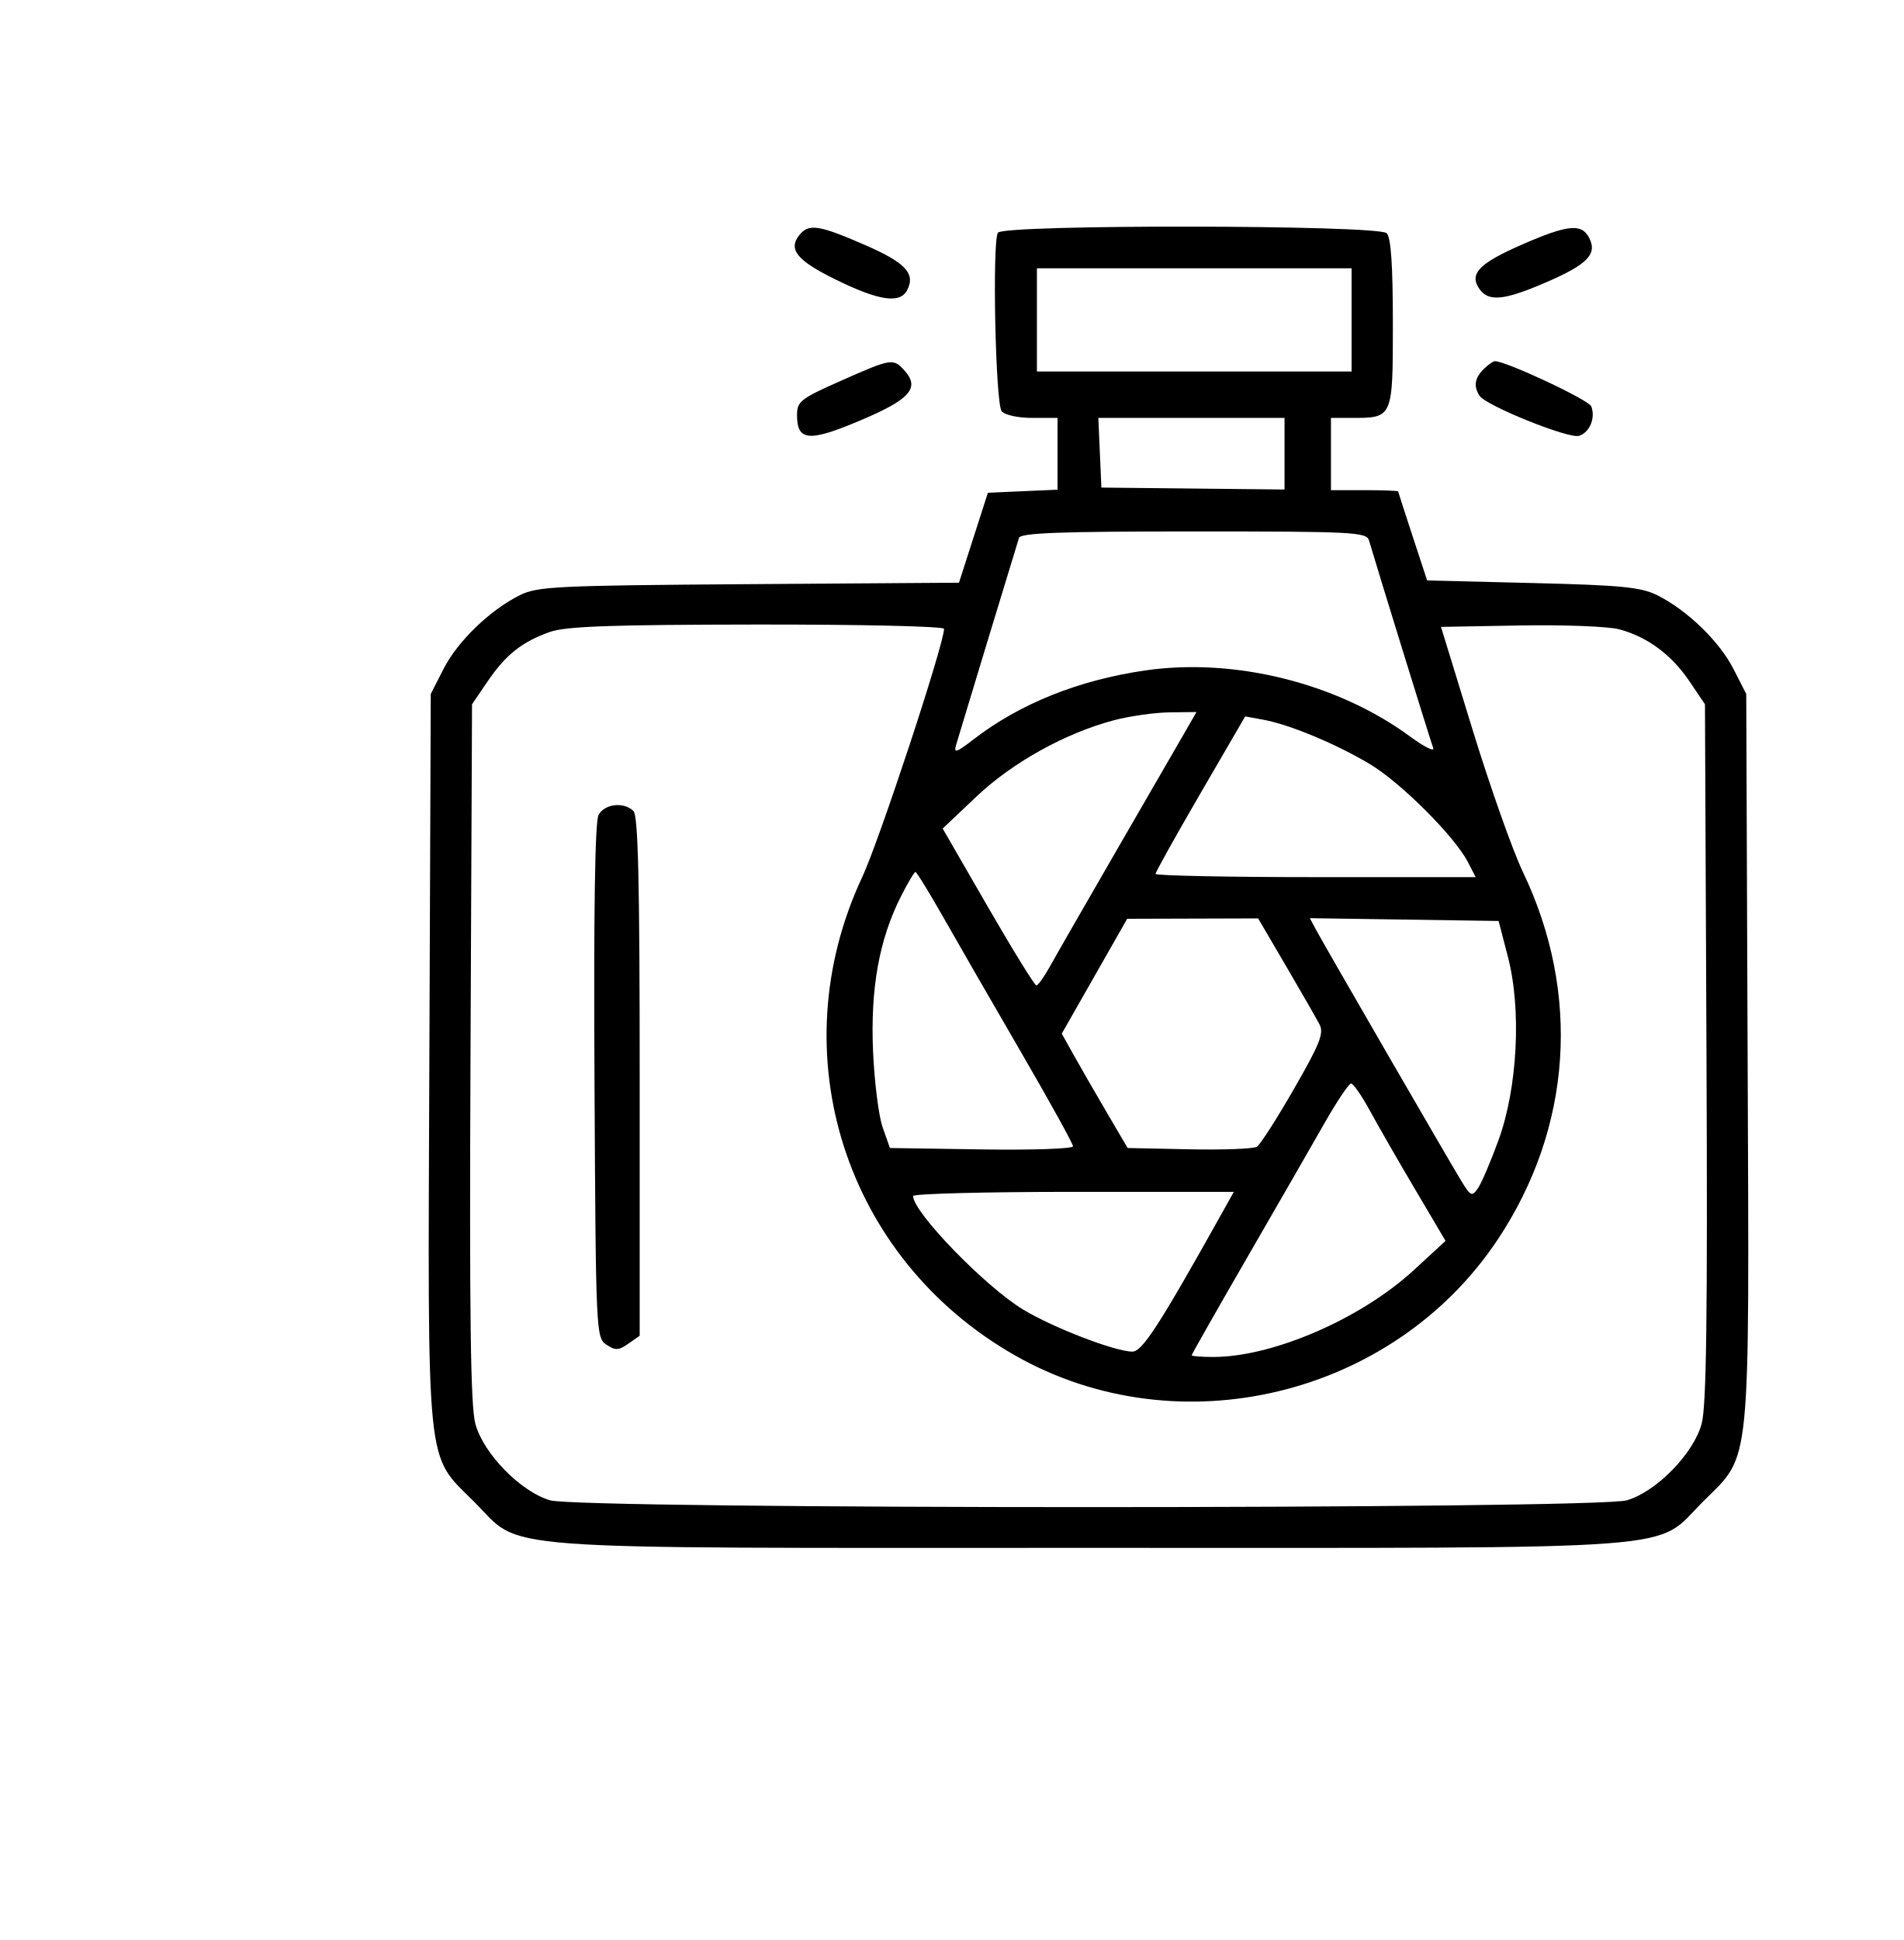
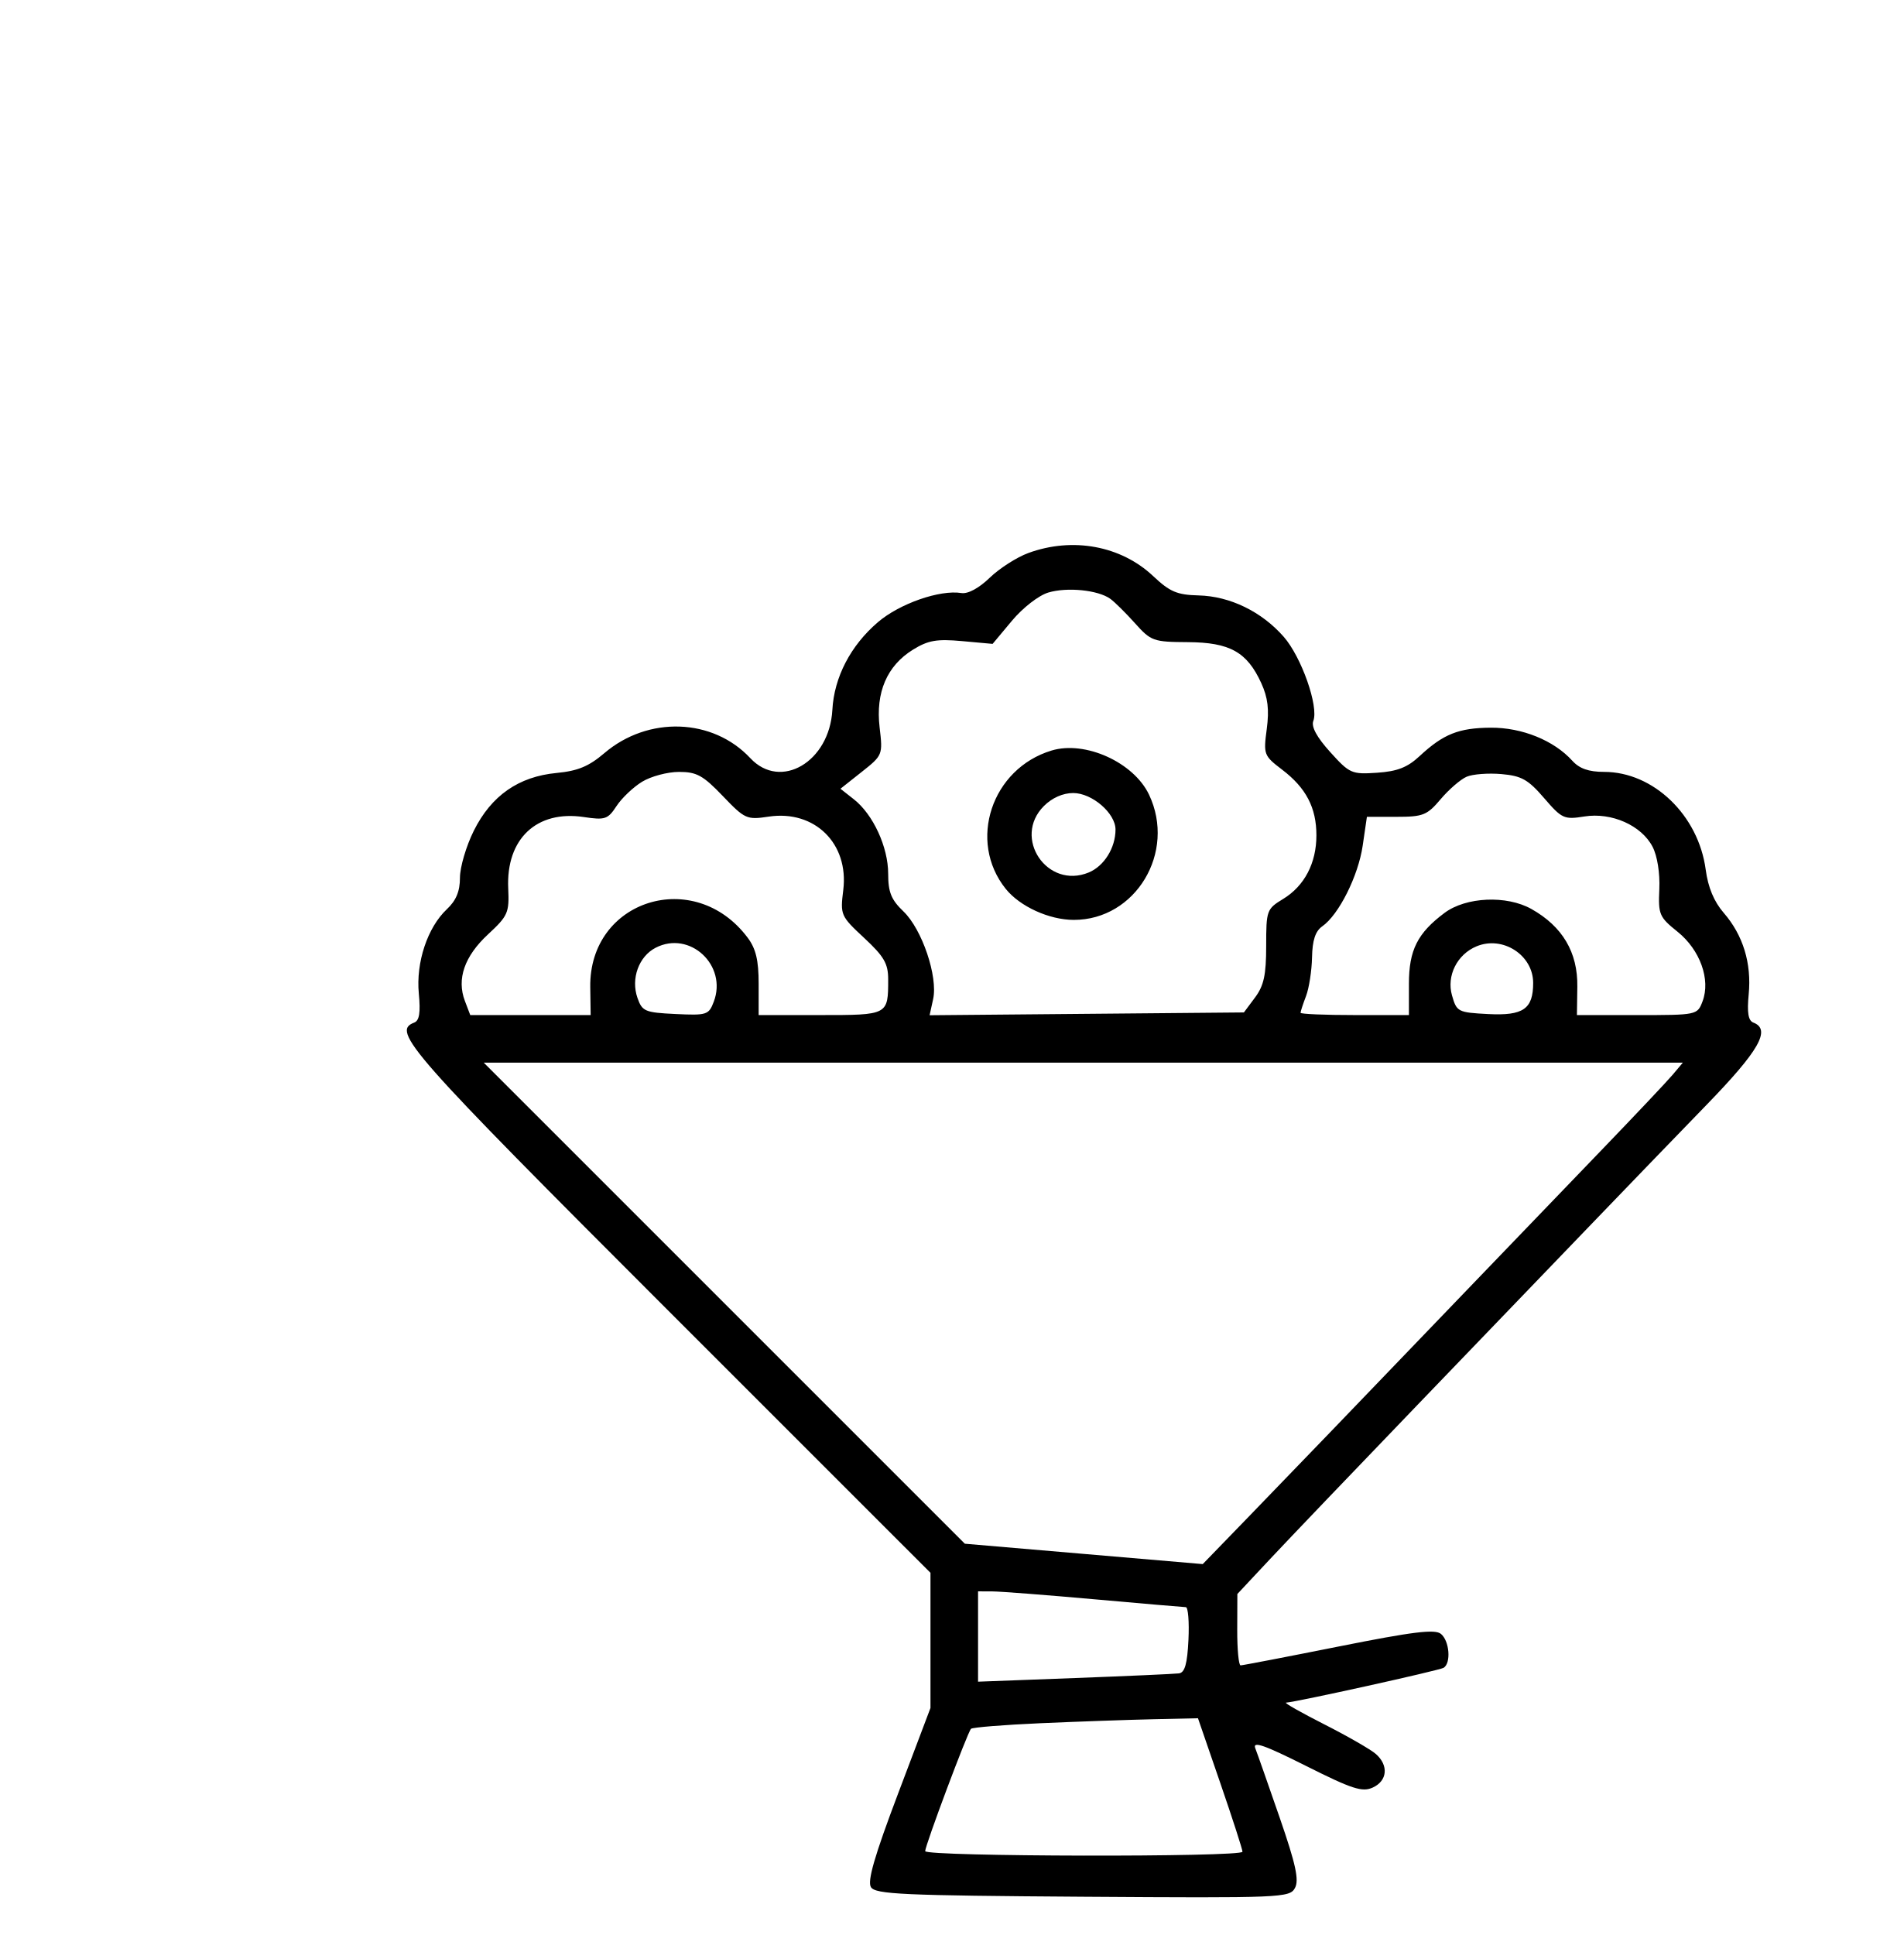
- <svg xmlns="http://www.w3.org/2000/svg" fill="currentColor" vector-effect="non-scaling-stroke" width="369" height="376" viewBox="0 0 369 376" version="1.1">
-   <path d="M 155.040 45.452 C 152.680 48.295, 154.397 50.450, 162 54.186 C 170.361 58.296, 174.458 58.907, 175.839 56.250 C 177.524 53.009, 175.546 50.905, 167.544 47.426 C 158.816 43.630, 156.814 43.314, 155.040 45.452 M 193.438 45.101 C 192.311 46.924, 192.973 78.262, 194.168 79.703 C 194.781 80.441, 197.346 81, 200.122 81 L 205 81 205 87.954 L 205 94.909 198.250 95.204 L 191.500 95.500 188.697 104.218 L 185.894 112.936 145.197 113.218 C 107.928 113.476, 104.186 113.656, 100.775 115.352 C 94.978 118.234, 88.724 124.272, 85.991 129.623 L 83.500 134.500 83.230 204.932 C 82.919 286.231, 82.454 281.618, 91.910 291.064 C 101.543 300.687, 92.392 300, 211 300 C 329.608 300, 320.457 300.687, 330.090 291.064 C 339.546 281.618, 339.081 286.231, 338.770 204.932 L 338.500 134.500 336.009 129.623 C 333.276 124.272, 327.022 118.234, 321.225 115.352 C 318.088 113.792, 314.275 113.421, 297.072 113 L 276.645 112.500 273.851 104 C 272.315 99.325, 271.044 95.388, 271.029 95.250 C 271.013 95.112, 268.075 95, 264.500 95 L 258 95 258 88 L 258 81 262.066 81 C 270.011 81, 270 81.026, 270 62.665 C 270 51.348, 269.635 46.035, 268.800 45.200 C 267.162 43.562, 194.448 43.467, 193.438 45.101 M 295.067 47.387 C 286.894 50.955, 284.861 52.964, 286.607 55.750 C 288.362 58.549, 291.291 58.335, 299.500 54.807 C 307.787 51.246, 309.730 49.233, 308 46 C 306.541 43.274, 303.821 43.566, 295.067 47.387 M 201 62 L 201 72 231.500 72 L 262 72 262 62 L 262 52 231.500 52 L 201 52 201 62 M 163 73.805 C 155.197 77.262, 154.500 77.806, 154.500 80.427 C 154.500 85.516, 156.794 85.712, 166.794 81.478 C 176.449 77.389, 178.384 75.187, 175.307 71.787 C 173.148 69.402, 172.811 69.457, 163 73.805 M 287.571 71.571 C 285.856 73.287, 285.616 74.849, 286.788 76.690 C 288.008 78.610, 304.109 85.100, 306.090 84.471 C 308.155 83.816, 309.322 81.003, 308.460 78.758 C 307.981 77.507, 291.971 70, 289.784 70 C 289.431 70, 288.436 70.707, 287.571 71.571 M 213.204 87.750 L 213.500 94.500 231.250 94.687 L 249 94.874 249 87.937 L 249 81 230.954 81 L 212.909 81 213.204 87.750 M 197.528 104.250 C 197.101 105.554, 186.313 141.058, 185.319 144.434 C 184.846 146.038, 185.408 145.857, 188.624 143.370 C 197.615 136.417, 208.960 131.846, 221.938 129.949 C 239.245 127.418, 259.211 132.378, 273.274 142.701 C 276.087 144.766, 278.132 145.787, 277.818 144.969 C 277.339 143.721, 266.975 110.217, 265.377 104.750 C 264.903 103.128, 262.410 103, 231.401 103 C 205.515 103, 197.845 103.283, 197.528 104.250 M 106.558 122.492 C 101.153 124.417, 98.030 126.904, 94.500 132.091 L 91.500 136.500 91.207 204 C 90.984 255.453, 91.209 272.569, 92.156 275.997 C 93.751 281.770, 100.903 289.081, 106.616 290.778 C 112.562 292.543, 309.438 292.543, 315.384 290.778 C 321.097 289.081, 328.249 281.770, 329.844 275.997 C 330.791 272.569, 331.016 255.453, 330.793 204 L 330.500 136.500 327.479 132.026 C 324.010 126.888, 319.355 123.442, 313.897 121.972 C 311.806 121.409, 303.173 121.073, 294.712 121.224 L 279.329 121.500 285.473 141.500 C 288.852 152.500, 293.232 164.875, 295.207 169 C 306.480 192.554, 304.720 218.539, 290.386 240.155 C 270.145 270.679, 228.447 280.725, 196.773 262.708 C 163.793 243.947, 151.094 204.227, 167.135 170 C 170.430 162.969, 183 124.838, 183 121.874 C 183 121.391, 166.790 121.020, 146.750 121.044 C 118.252 121.078, 109.657 121.388, 106.558 122.492 M 216 139.576 C 206.562 142.055, 196.272 147.760, 189.265 154.398 L 182.732 160.587 191.512 175.794 C 196.341 184.157, 200.564 190.996, 200.896 190.992 C 201.228 190.987, 202.429 189.300, 203.565 187.242 C 204.700 185.184, 210.707 174.725, 216.914 164 C 223.121 153.275, 229.039 143.037, 230.066 141.250 L 231.933 138 226.716 138.066 C 223.847 138.102, 219.025 138.782, 216 139.576 M 232.686 153.793 C 227.909 162.013, 224 169.022, 224 169.369 C 224 169.716, 237.962 170, 255.026 170 L 286.051 170 284.511 167.020 C 281.975 162.116, 271.587 151.732, 265.629 148.145 C 259.154 144.247, 250.033 140.437, 244.936 139.501 L 241.373 138.847 232.686 153.793 M 116.026 157.952 C 115.330 159.252, 115.068 176.474, 115.241 209.580 C 115.495 258.378, 115.536 259.280, 117.546 260.615 C 119.291 261.774, 119.917 261.746, 121.796 260.430 L 124 258.887 124 208.643 C 124 170.899, 123.701 158.101, 122.800 157.200 C 120.957 155.357, 117.191 155.775, 116.026 157.952 M 174.636 173.750 C 170.426 182.089, 168.718 191.543, 169.232 203.661 C 169.485 209.623, 170.325 216.300, 171.099 218.500 L 172.507 222.500 190.253 222.773 C 200.020 222.923, 208 222.650, 208 222.166 C 208 221.681, 203.456 213.458, 197.903 203.893 C 192.350 194.327, 185.571 182.563, 182.839 177.750 C 180.108 172.938, 177.684 169, 177.453 169 C 177.222 169, 175.955 171.137, 174.636 173.750 M 212.159 189.203 L 205.819 200.333 208.096 204.416 C 209.349 206.662, 212.221 211.650, 214.480 215.500 L 218.586 222.500 230.543 222.751 C 237.119 222.890, 243.022 222.663, 243.660 222.248 C 244.299 221.833, 247.527 216.789, 250.834 211.039 C 255.868 202.289, 256.674 200.252, 255.782 198.542 C 255.195 197.419, 252.278 192.338, 249.299 187.250 L 243.883 178 231.192 178.036 L 218.500 178.073 212.159 189.203 M 255.121 180.227 C 256.704 183.188, 280.603 224.504, 283.221 228.806 C 285.082 231.865, 285.327 231.977, 286.488 230.306 C 287.178 229.313, 288.971 225.125, 290.473 221 C 294.172 210.844, 294.958 195.688, 292.316 185.500 L 290.500 178.500 272.203 178.227 L 253.905 177.955 255.121 180.227 M 256.710 217.750 C 254.285 222.012, 247.508 233.790, 241.650 243.923 C 235.793 254.056, 231 262.493, 231 262.673 C 231 262.853, 232.884 263, 235.186 263 C 246.745 263, 263.811 255.608, 274.070 246.157 L 280.211 240.500 274.303 230.500 C 271.053 225, 267.109 218.137, 265.538 215.250 C 263.967 212.363, 262.330 210, 261.901 210 C 261.471 210, 259.135 213.488, 256.710 217.750 M 177 231.806 C 177 234.947, 190.963 249.353, 198.330 253.812 C 204.137 257.327, 216.160 261.955, 219.500 261.962 C 221.408 261.966, 224.695 256.900, 236.567 235.658 L 239.171 231 208.085 231 C 190.988 231, 177 231.363, 177 231.806" stroke="none" fill="currentColor" fill-rule="evenodd" />
+ <svg xmlns="http://www.w3.org/2000/svg" fill="currentColor" vector-effect="non-scaling-stroke" width="360" height="366" viewBox="0 0 360 366" version="1.1">
+   <path d="M 194.519 104.598 C 192.330 105.399, 189.040 107.505, 187.208 109.278 C 185.169 111.251, 183.092 112.373, 181.849 112.172 C 177.776 111.513, 170.159 114.172, 166.054 117.686 C 160.890 122.106, 157.777 128.099, 157.443 134.263 C 156.910 144.098, 147.662 149.547, 141.924 143.405 C 134.827 135.808, 122.592 135.389, 114.309 142.458 C 111.380 144.957, 109.292 145.823, 105.275 146.205 C 98.090 146.888, 92.933 150.487, 89.623 157.129 C 88.180 160.024, 87 164.026, 87 166.022 C 87 168.591, 86.277 170.331, 84.525 171.976 C 80.857 175.423, 78.654 182.048, 79.220 187.933 C 79.565 191.527, 79.324 193.045, 78.349 193.420 C 74.006 195.086, 77.205 198.712, 126.500 248 L 176 297.492 176 310.276 L 176 323.059 169.882 339.231 C 165.415 351.039, 164.028 355.820, 164.741 356.951 C 165.591 358.299, 170.791 358.534, 204.817 358.762 C 242.549 359.014, 243.953 358.956, 244.949 357.095 C 245.748 355.603, 245.096 352.606, 242.064 343.834 C 239.910 337.600, 237.828 331.677, 237.437 330.672 C 236.894 329.275, 239.150 330.061, 247.021 334.011 C 255.772 338.402, 257.668 339.017, 259.658 338.110 C 262.428 336.848, 262.701 333.928, 260.250 331.766 C 259.288 330.916, 254.900 328.394, 250.500 326.161 C 246.100 323.927, 242.840 322.077, 243.255 322.050 C 245.330 321.913, 272.254 315.961, 273.063 315.461 C 274.502 314.572, 274.175 310.390, 272.561 309.051 C 271.428 308.111, 267.315 308.616, 253.223 311.428 C 243.378 313.393, 235.025 315, 234.661 315 C 234.298 315, 234.011 311.962, 234.024 308.250 L 234.048 301.500 240.274 294.848 C 243.698 291.190, 256.175 278.144, 268 265.856 C 279.825 253.569, 294.694 238.112, 301.043 231.508 C 307.391 224.903, 317.172 214.775, 322.778 209 C 332.766 198.710, 335.039 194.720, 331.651 193.420 C 330.683 193.048, 330.434 191.541, 330.768 188.068 C 331.332 182.190, 329.706 176.887, 326.045 172.664 C 324.208 170.546, 323.081 167.847, 322.637 164.500 C 321.270 154.203, 312.750 146, 303.420 146 C 300.510 146, 298.754 145.385, 297.405 143.894 C 293.931 140.053, 287.890 137.602, 281.987 137.640 C 275.910 137.680, 273.003 138.842, 268.500 143.032 C 266.214 145.158, 264.303 145.904, 260.475 146.162 C 255.665 146.485, 255.285 146.318, 251.615 142.257 C 249.069 139.440, 247.994 137.457, 248.417 136.356 C 249.464 133.626, 246.169 124.262, 242.818 120.446 C 238.632 115.678, 232.652 112.771, 226.726 112.622 C 222.633 112.519, 221.288 111.947, 218.119 108.963 C 212.025 103.223, 202.890 101.534, 194.519 104.598 M 198.283 112.079 C 196.474 112.620, 193.466 114.954, 191.410 117.414 L 187.754 121.788 181.958 121.262 C 177.179 120.829, 175.552 121.114, 172.687 122.884 C 167.769 125.924, 165.603 130.967, 166.379 137.570 C 166.993 142.789, 166.964 142.860, 162.985 146.012 L 158.972 149.190 161.514 151.190 C 165.159 154.057, 168 160.226, 168 165.273 C 168 168.767, 168.570 170.172, 170.888 172.393 C 174.411 175.768, 177.440 184.722, 176.502 188.990 L 175.834 192.030 205.560 191.765 L 235.285 191.500 237.393 188.673 C 239.061 186.434, 239.500 184.402, 239.500 178.916 C 239.500 172.192, 239.595 171.928, 242.701 170.037 C 246.742 167.578, 249 163.262, 249 158 C 249 152.776, 247.053 149.041, 242.534 145.594 C 239.050 142.936, 238.968 142.721, 239.609 137.890 C 240.095 134.224, 239.823 131.948, 238.571 129.211 C 235.876 123.318, 232.628 121.507, 224.676 121.460 C 218.146 121.422, 217.716 121.268, 214.676 117.874 C 212.929 115.924, 210.825 113.845, 210 113.254 C 207.689 111.598, 201.852 111.013, 198.283 112.079 M 198.914 141.958 C 187.552 145.391, 183.002 159.106, 190.233 168.123 C 192.909 171.459, 198.460 173.992, 203.102 173.996 C 214.813 174.006, 222.512 161.203, 217.344 150.312 C 214.442 144.197, 205.268 140.038, 198.914 141.958 M 121.457 147.863 C 119.784 148.884, 117.606 150.952, 116.618 152.460 C 114.973 154.971, 114.454 155.145, 110.434 154.542 C 101.502 153.203, 95.704 158.671, 96.131 168.031 C 96.341 172.649, 96.087 173.228, 92.303 176.739 C 87.851 180.869, 86.356 185.177, 87.934 189.326 L 88.950 192 100.337 192 L 111.723 192 111.647 186.715 C 111.408 170.182, 131.385 163.925, 141.438 177.384 C 142.978 179.445, 143.500 181.644, 143.500 186.069 L 143.500 191.994 155.143 191.997 C 168.017 192, 168 192.009, 168 185.238 C 168 182.256, 167.222 180.915, 163.454 177.406 C 159.002 173.261, 158.921 173.073, 159.505 168.337 C 160.590 159.551, 154.093 153.159, 145.405 154.462 C 141.242 155.086, 140.903 154.934, 136.708 150.556 C 132.977 146.662, 131.773 146.001, 128.421 146.004 C 126.265 146.006, 123.131 146.842, 121.457 147.863 M 277.418 146.915 C 276.274 147.408, 274.064 149.316, 272.508 151.155 C 269.926 154.208, 269.194 154.500, 264.116 154.500 L 258.552 154.500 257.756 159.946 C 256.919 165.676, 253.244 173.015, 250.117 175.206 C 248.801 176.127, 248.237 177.831, 248.172 181.082 C 248.121 183.600, 247.612 186.891, 247.040 188.395 C 246.468 189.899, 246 191.326, 246 191.565 C 246 191.804, 250.613 191.999, 256.250 191.997 L 266.500 191.994 266.500 186.069 C 266.500 179.716, 268.121 176.492, 273.237 172.672 C 277.295 169.643, 284.979 169.298, 289.671 171.935 C 295.554 175.242, 298.448 180.138, 298.354 186.627 L 298.277 192 309.663 192 C 321.002 192, 321.054 191.989, 322.037 189.403 C 323.600 185.291, 321.573 179.654, 317.299 176.225 C 313.855 173.462, 313.644 172.969, 313.862 168.183 C 314 165.165, 313.482 161.898, 312.592 160.177 C 310.497 156.127, 304.841 153.610, 299.686 154.434 C 295.847 155.048, 295.433 154.859, 292.063 150.947 C 289.051 147.450, 287.804 146.749, 284 146.415 C 281.525 146.198, 278.563 146.423, 277.418 146.915 M 197.455 152.455 C 191.454 158.455, 198.088 168.277, 205.944 165.023 C 208.846 163.821, 211 160.363, 211 156.907 C 211 153.824, 206.571 150, 203 150 C 201.052 150, 199.002 150.907, 197.455 152.455 M 124.017 179.262 C 120.825 180.908, 119.302 185.109, 120.577 188.750 C 121.471 191.303, 121.988 191.521, 127.777 191.798 C 133.703 192.081, 134.063 191.965, 135.008 189.478 C 137.629 182.585, 130.472 175.933, 124.017 179.262 M 279.308 178.988 C 275.615 180.512, 273.585 184.559, 274.648 188.281 C 275.535 191.390, 275.770 191.510, 281.505 191.807 C 288.125 192.148, 290 190.849, 290 185.920 C 290 180.662, 284.264 176.943, 279.308 178.988 M 137.001 246.495 L 182.500 291.990 205 293.917 L 227.500 295.844 235.906 287.172 C 244.075 278.744, 254.643 267.768, 279.395 242 C 285.999 235.125, 296.605 224.100, 302.963 217.500 C 309.321 210.900, 315.375 204.488, 316.416 203.250 L 318.310 201 204.906 201 L 91.503 201 137.001 246.495 M 185 309.543 L 185 318.086 203.250 317.399 C 213.287 317.022, 222.175 316.623, 223 316.515 C 224.112 316.368, 224.577 314.722, 224.798 310.158 C 224.961 306.771, 224.736 303.994, 224.298 303.988 C 223.859 303.981, 216.075 303.311, 207 302.500 C 197.925 301.689, 189.262 301.019, 187.750 301.012 L 185 301 185 309.543 M 196.829 325.941 C 189.860 326.249, 183.937 326.725, 183.666 327 C 183.004 327.673, 175 349.041, 175 350.136 C 175 351.191, 234.993 351.306, 235.017 350.250 C 235.026 349.837, 233.135 343.988, 230.816 337.250 L 226.598 325 218.049 325.191 C 213.347 325.296, 203.798 325.634, 196.829 325.941" stroke="none" fill="currentColor" fill-rule="evenodd" />
</svg>
